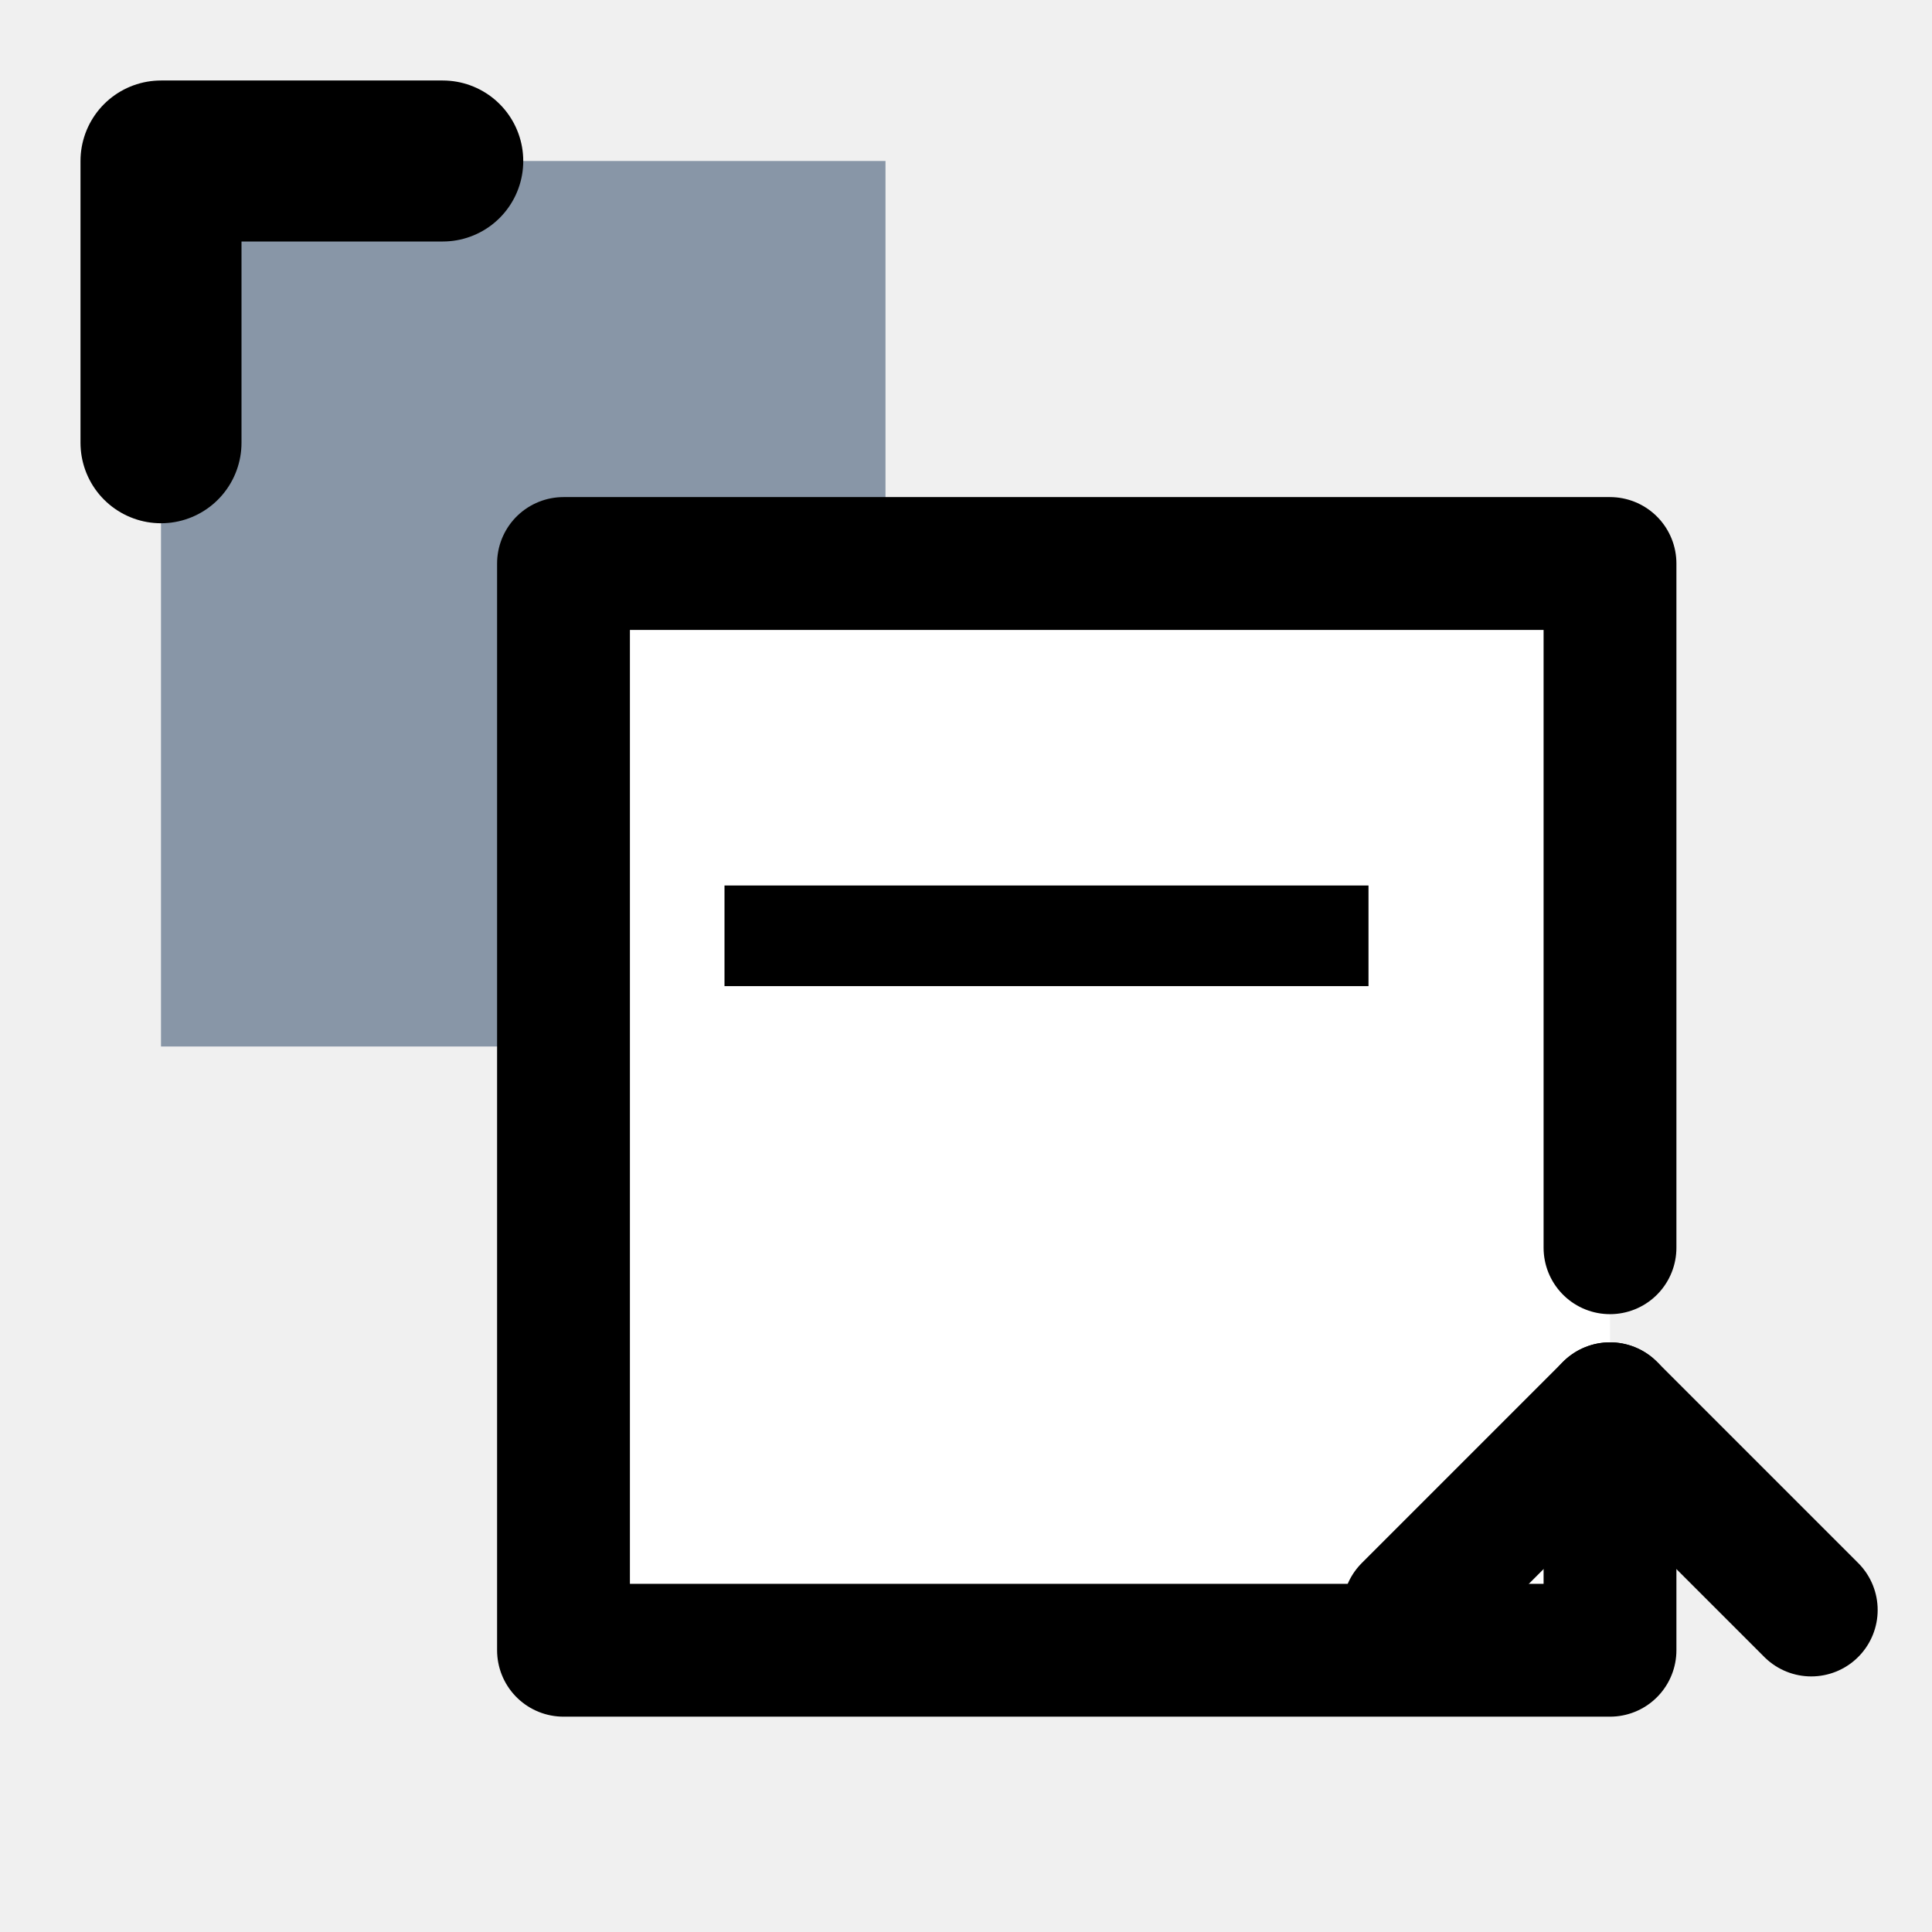
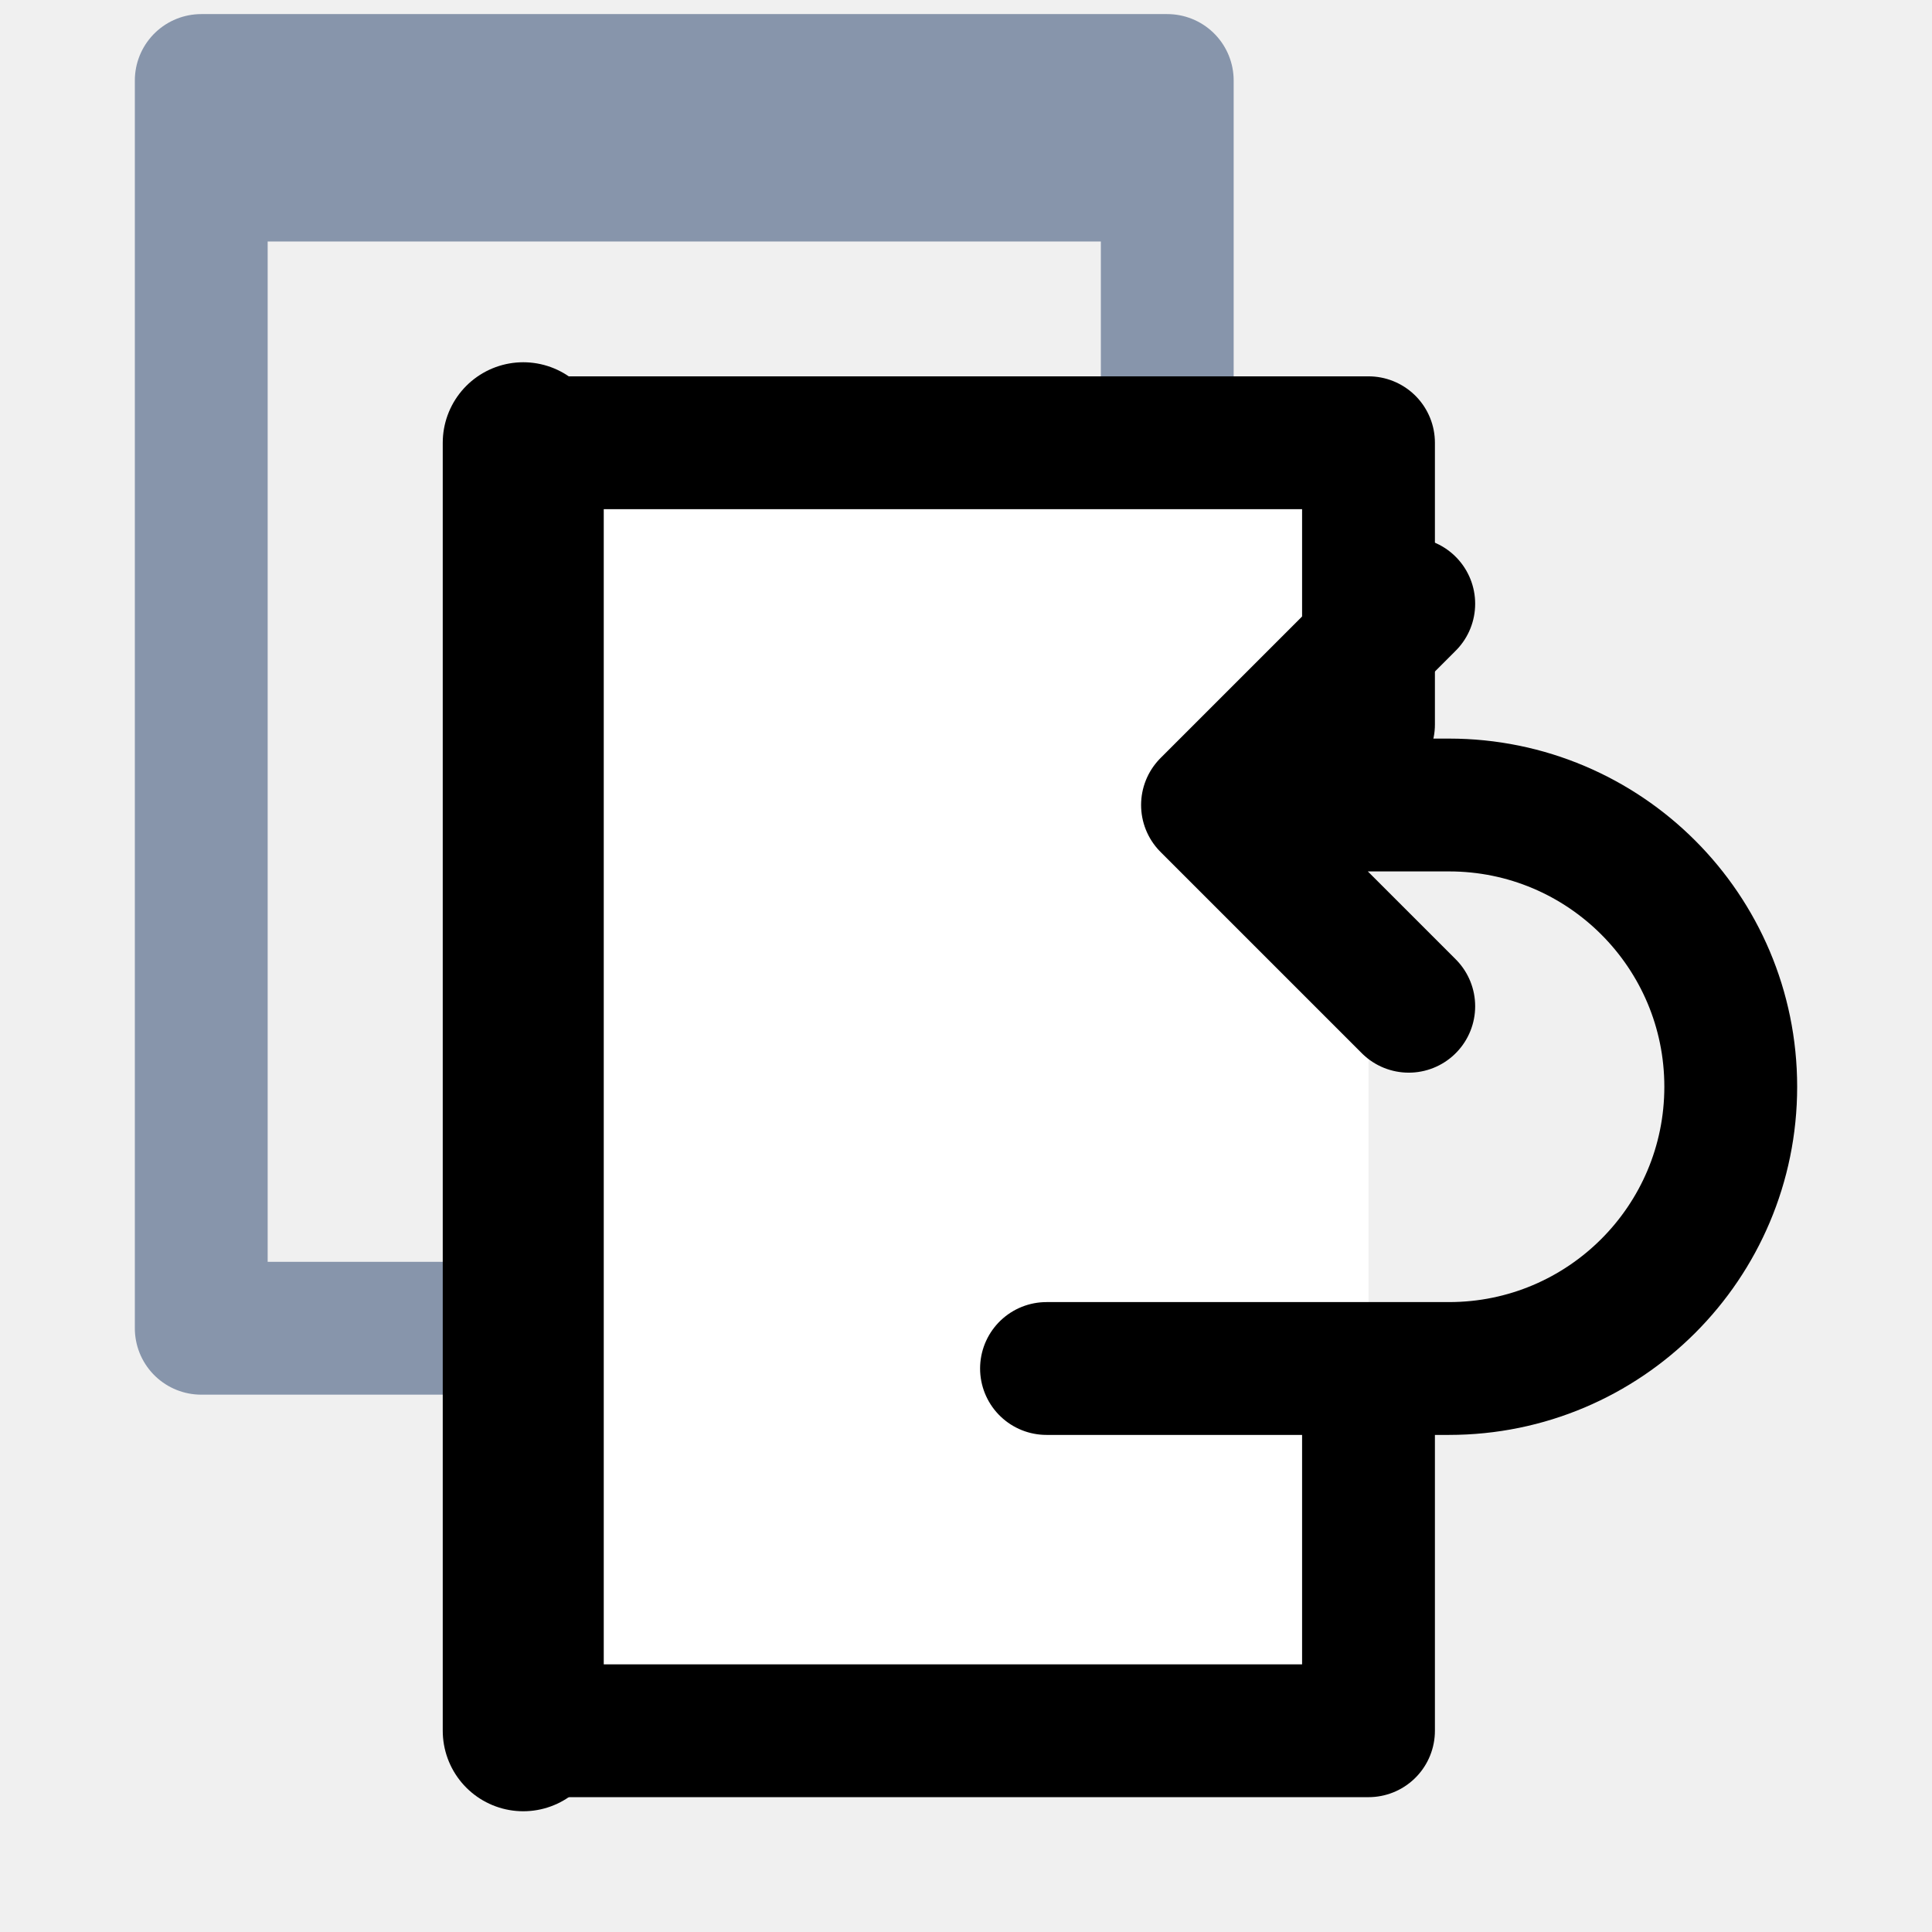
<svg xmlns="http://www.w3.org/2000/svg" width="24" height="24" viewBox="0 0 24 24">
  <g fill="none" stroke="currentColor" stroke-width="1.65" stroke-linecap="round" stroke-linejoin="round">
-     <path d="M2 2h9v5H7v6H2Z" fill="#8896A7" stroke="none" />
-     <path d="M2 5.5V2H5.5" stroke-width="2" />
-     <rect x="7" y="7" width="13" height="13.5" fill="#FFFFFF" stroke="none" />
-     <path d="M20 15.5V7H7V20.5H20V17.5" />
-     <path d="M17.5 20l2.5-2.5 2.5 2.5" />
-     <rect x="9" y="11" width="8" height="1.25" fill="currentColor" stroke="none" />
+     <rect x="3" y="1" width="11" height="2" fill="#8795AB" stroke="none" />
+     <path d="M6.5 16.5h-4V1h12v4" stroke="#8795AB" />
+     <path d="M6.5 5.5H17v16H6.5Z" fill="#FFFFFF" stroke="none" />
+     <path d="M17 9V5.5H6.5M6.5 21.5H17v-4" />
+     <path d="M6.5 5.5V21.5" stroke-width="2" />
+     <path d="M13 17h5a3.5 3.5 0 0 0 0-7h-3m2.5-2.5-2.5 2.5 2.5 2.5" />
  </g>
</svg>
